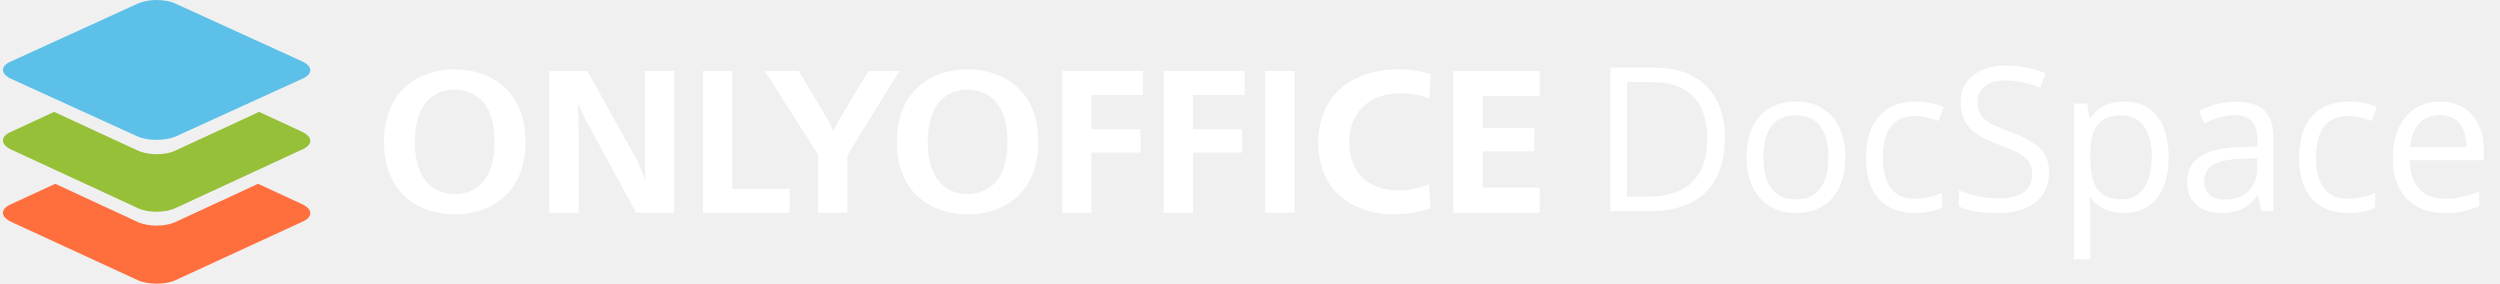
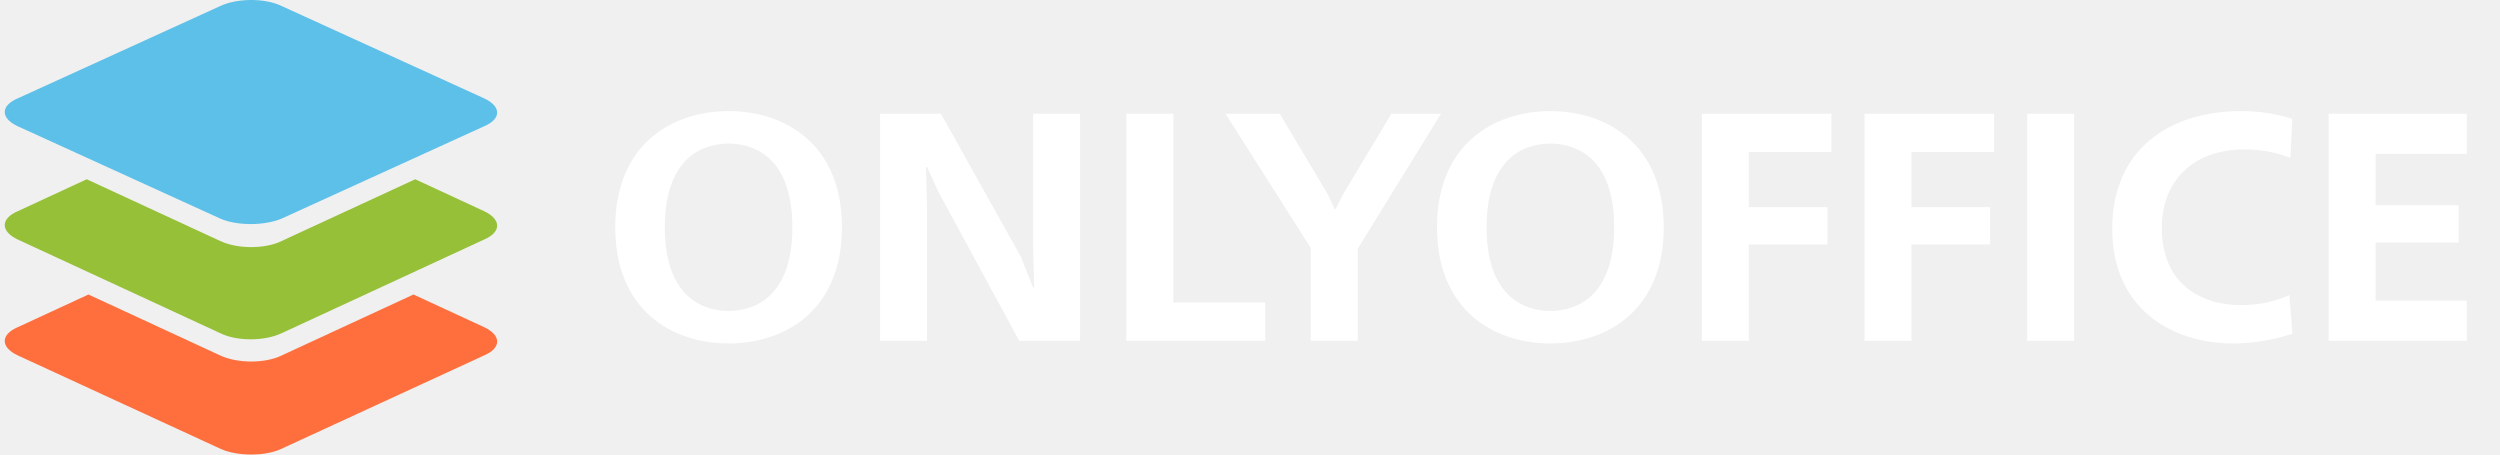
- <svg xmlns="http://www.w3.org/2000/svg" width="423" height="48" viewBox="0 0 423 48" fill="none">
+ <svg xmlns="http://www.w3.org/2000/svg" width="264" height="48" viewBox="0 0 264 48" fill="none">
  <path fill-rule="evenodd" clip-rule="evenodd" d="M23.322 47.412L1.871 37.53C0.043 36.667 0.043 35.334 1.871 34.55L9.339 31.099L23.243 37.53C25.07 38.392 28.01 38.392 29.757 37.53L43.661 31.099L51.13 34.55C52.957 35.412 52.957 36.745 51.13 37.53L29.678 47.412C28.01 48.196 25.07 48.196 23.322 47.412Z" fill="#FF6F3D" />
  <path fill-rule="evenodd" clip-rule="evenodd" d="M23.253 35.183L1.866 25.29C0.045 24.426 0.045 23.091 1.866 22.306L9.153 18.93L23.253 25.447C25.074 26.311 28.005 26.311 29.747 25.447L43.846 18.93L51.134 22.306C52.955 23.17 52.955 24.505 51.134 25.29L29.747 35.183C27.926 36.047 24.995 36.047 23.253 35.183Z" fill="#95C038" />
  <path fill-rule="evenodd" clip-rule="evenodd" d="M23.253 23.081L1.866 13.33C0.045 12.479 0.045 11.164 1.866 10.39L23.253 0.638C25.074 -0.213 28.005 -0.213 29.747 0.638L51.134 10.39C52.955 11.241 52.955 12.556 51.134 13.33L29.747 23.081C27.926 23.855 24.995 23.855 23.253 23.081Z" fill="#5DC0E8" />
-   <path fill-rule="evenodd" clip-rule="evenodd" d="M344.385 34.247C345.935 33.052 346.709 31.386 346.709 29.25C346.709 27.59 346.228 26.24 345.265 25.199C344.313 24.159 342.565 23.185 340.019 22.277C338.503 21.735 337.374 21.242 336.632 20.8C335.902 20.346 335.382 19.854 335.072 19.322C334.762 18.78 334.607 18.088 334.607 17.247C334.607 16.107 335.028 15.216 335.869 14.574C336.71 13.932 337.877 13.611 339.372 13.611C341.264 13.611 343.212 14.032 345.215 14.873L346.095 12.416C344.07 11.531 341.851 11.088 339.438 11.088C337.125 11.088 335.265 11.641 333.86 12.748C332.454 13.855 331.751 15.343 331.751 17.214C331.751 18.996 332.233 20.44 333.196 21.547C334.17 22.654 335.786 23.611 338.043 24.419C339.659 24.994 340.86 25.509 341.646 25.963C342.443 26.417 343.007 26.915 343.339 27.457C343.682 27.988 343.854 28.674 343.854 29.516C343.854 30.788 343.378 31.785 342.426 32.504C341.474 33.212 340.058 33.566 338.176 33.566C337.025 33.566 335.863 33.445 334.69 33.201C333.517 32.958 332.432 32.626 331.436 32.205V34.928C332.986 35.669 335.199 36.04 338.077 36.04C340.733 36.04 342.836 35.442 344.385 34.247ZM288.578 32.537C290.758 30.412 291.849 27.346 291.849 23.34C291.849 19.588 290.803 16.666 288.711 14.574C286.619 12.482 283.686 11.437 279.912 11.437H272.475V35.708H279.198C283.282 35.708 286.409 34.651 288.578 32.537ZM286.47 16.284C288.063 17.889 288.86 20.274 288.86 23.439C288.86 26.682 288.014 29.134 286.32 30.794C284.627 32.443 282.098 33.268 278.733 33.268H275.297V13.877H279.397C282.53 13.877 284.887 14.679 286.47 16.284ZM309.986 33.55C311.48 31.879 312.227 29.56 312.227 26.594C312.227 23.705 311.475 21.414 309.97 19.721C308.475 18.027 306.456 17.181 303.91 17.181C301.276 17.181 299.217 18.011 297.734 19.671C296.251 21.32 295.51 23.628 295.51 26.594C295.51 28.509 295.853 30.18 296.539 31.607C297.225 33.035 298.199 34.131 299.461 34.895C300.723 35.658 302.167 36.04 303.794 36.04C306.428 36.04 308.492 35.21 309.986 33.55ZM299.76 31.906C298.83 30.689 298.365 28.918 298.365 26.594C298.365 24.247 298.824 22.482 299.743 21.298C300.662 20.114 302.023 19.521 303.827 19.521C305.653 19.521 307.031 20.125 307.961 21.331C308.902 22.526 309.372 24.281 309.372 26.594C309.372 28.929 308.902 30.705 307.961 31.923C307.031 33.129 305.664 33.732 303.86 33.732C302.056 33.732 300.689 33.124 299.76 31.906ZM324.007 36.04C321.372 36.04 319.33 35.232 317.881 33.616C316.442 31.989 315.722 29.693 315.722 26.727C315.722 23.683 316.453 21.331 317.914 19.671C319.386 18.011 321.478 17.181 324.189 17.181C325.063 17.181 325.938 17.275 326.812 17.463C327.687 17.651 328.373 17.872 328.871 18.127L328.024 20.468C327.415 20.224 326.751 20.025 326.032 19.87C325.312 19.704 324.676 19.621 324.123 19.621C320.426 19.621 318.578 21.979 318.578 26.693C318.578 28.929 319.026 30.645 319.923 31.84C320.83 33.035 322.169 33.633 323.94 33.633C325.456 33.633 327.011 33.306 328.605 32.653V35.094C327.388 35.725 325.855 36.04 324.007 36.04ZM359.385 36.04C358.201 36.04 357.116 35.824 356.131 35.393C355.157 34.95 354.338 34.275 353.674 33.367H353.475C353.608 34.43 353.674 35.437 353.674 36.389V43.876H350.918V17.513H353.16L353.541 20.003H353.674C354.383 19.007 355.207 18.287 356.148 17.845C357.089 17.402 358.168 17.181 359.385 17.181C361.798 17.181 363.657 18.005 364.963 19.654C366.28 21.303 366.939 23.616 366.939 26.594C366.939 29.582 366.269 31.906 364.93 33.566C363.602 35.215 361.754 36.04 359.385 36.04ZM358.987 19.521C357.127 19.521 355.783 20.036 354.953 21.065C354.122 22.095 353.696 23.733 353.674 25.98V26.594C353.674 29.15 354.1 30.982 354.953 32.089C355.805 33.185 357.172 33.732 359.053 33.732C360.625 33.732 361.853 33.096 362.739 31.823C363.635 30.55 364.083 28.796 364.083 26.561C364.083 24.292 363.635 22.554 362.739 21.348C361.853 20.13 360.603 19.521 358.987 19.521ZM382.071 33.118L382.619 35.708H384.661V23.29C384.661 21.165 384.136 19.621 383.084 18.658C382.044 17.695 380.439 17.214 378.27 17.214C377.196 17.214 376.123 17.352 375.049 17.629C373.987 17.906 373.007 18.287 372.111 18.774L372.957 20.883C374.872 19.953 376.587 19.488 378.104 19.488C379.454 19.488 380.433 19.831 381.042 20.518C381.662 21.193 381.972 22.244 381.972 23.672V24.801L378.884 24.9C373.007 25.078 370.069 27.003 370.069 30.678C370.069 32.393 370.578 33.716 371.596 34.645C372.625 35.575 374.042 36.04 375.846 36.04C377.196 36.04 378.32 35.841 379.216 35.442C380.124 35.033 381.031 34.258 381.939 33.118H382.071ZM380.428 32.355C379.454 33.295 378.109 33.766 376.394 33.766C375.309 33.766 374.462 33.505 373.854 32.985C373.256 32.465 372.957 31.707 372.957 30.711C372.957 29.438 373.439 28.503 374.402 27.905C375.376 27.297 376.958 26.953 379.15 26.876L381.905 26.76V28.403C381.905 30.097 381.413 31.414 380.428 32.355ZM397.287 36.04C394.653 36.04 392.611 35.232 391.161 33.616C389.722 31.989 389.003 29.693 389.003 26.727C389.003 23.683 389.733 21.331 391.194 19.671C392.666 18.011 394.758 17.181 397.47 17.181C398.344 17.181 399.218 17.275 400.093 17.463C400.967 17.651 401.653 17.872 402.151 18.127L401.305 20.468C400.696 20.224 400.032 20.025 399.313 19.87C398.593 19.704 397.957 19.621 397.403 19.621C393.707 19.621 391.858 21.979 391.858 26.693C391.858 28.929 392.307 30.645 393.203 31.84C394.111 33.035 395.45 33.633 397.221 33.633C398.737 33.633 400.292 33.306 401.886 32.653V35.094C400.668 35.725 399.135 36.04 397.287 36.04ZM407.19 33.583C408.751 35.221 410.876 36.04 413.565 36.04C414.794 36.04 415.84 35.946 416.703 35.758C417.577 35.581 418.501 35.282 419.475 34.861V32.404C417.561 33.223 415.624 33.633 413.665 33.633C411.806 33.633 410.361 33.079 409.332 31.973C408.314 30.866 407.777 29.244 407.722 27.108H420.256V25.365C420.256 22.908 419.592 20.933 418.264 19.439C416.935 17.933 415.131 17.181 412.851 17.181C410.417 17.181 408.474 18.044 407.024 19.77C405.585 21.497 404.866 23.827 404.866 26.76C404.866 29.671 405.641 31.945 407.19 33.583ZM409.315 20.916C410.19 19.964 411.357 19.488 412.818 19.488C414.257 19.488 415.364 19.953 416.139 20.883C416.913 21.801 417.301 23.13 417.301 24.867H407.788C407.943 23.185 408.452 21.868 409.315 20.916ZM64.969 24C64.969 15.297 70.902 11.733 76.94 11.733C82.978 11.733 88.912 15.297 88.912 24C88.912 32.703 82.978 36.267 76.94 36.267C70.902 36.267 64.969 32.703 64.969 24ZM83.676 24C83.676 15.879 78.79 15.16 76.94 15.16C75.09 15.16 70.204 15.879 70.204 24C70.204 32.121 75.09 32.84 76.94 32.84C78.79 32.84 83.676 32.121 83.676 24ZM97.894 35.992H92.938V12.008H99.36L107.807 27.118L109.098 30.373H109.203L109.098 26.124V12.008H114.054V35.992H107.632L99.116 20.299L97.894 17.627H97.79L97.894 21.876V35.992ZM118.944 35.992H133.603V31.949H123.901V12.008H118.944V35.992ZM138.42 26.193L129.415 12.008H135.139L140.165 20.436L140.933 22.081H141.038L141.875 20.436L146.936 12.008H152.171L143.376 26.261V35.992H138.42V26.193ZM163.719 11.733C157.68 11.733 151.747 15.297 151.747 24C151.747 32.703 157.68 36.267 163.719 36.267C169.757 36.267 175.69 32.703 175.69 24C175.69 15.297 169.757 11.733 163.719 11.733ZM163.719 15.16C165.568 15.16 170.455 15.879 170.455 24C170.455 32.121 165.568 32.84 163.719 32.84C161.869 32.84 156.982 32.121 156.982 24C156.982 15.879 161.869 15.16 163.719 15.16ZM184.673 35.992H179.717V12.008H193.398V16.051H184.673V21.876H192.979V25.816H184.673V35.992ZM196.895 35.992H201.851V25.816H210.158V21.876H201.851V16.051H210.577V12.008H196.895V35.992ZM219.03 35.992H214.073V12.008H219.03V35.992ZM241.759 31.161C240.537 31.709 238.827 32.223 236.663 32.223C232.265 32.223 228.287 29.859 228.287 24.069C228.287 19.169 231.532 15.777 237.012 15.777C238.862 15.777 240.433 16.119 241.864 16.667L242.073 12.556C240.223 11.973 238.583 11.733 236.663 11.733C228.985 11.733 223.051 15.879 223.051 24.137C223.051 32.874 229.683 36.267 235.756 36.267C237.71 36.267 239.909 35.958 242.073 35.239L241.759 31.161ZM260.497 35.992H245.908V12.008H260.497V16.256H250.864V21.67H259.625V25.61H250.864V31.744H260.497V35.992Z" fill="white" />
+   <path fill-rule="evenodd" clip-rule="evenodd" d="M64.969 24C64.969 15.297 70.902 11.733 76.94 11.733C82.978 11.733 88.912 15.297 88.912 24C88.912 32.703 82.978 36.267 76.94 36.267C70.902 36.267 64.969 32.703 64.969 24ZM83.676 24C83.676 15.879 78.79 15.16 76.94 15.16C75.09 15.16 70.204 15.879 70.204 24C70.204 32.121 75.09 32.84 76.94 32.84C78.79 32.84 83.676 32.121 83.676 24ZM97.894 35.992H92.938V12.008H99.36L107.807 27.118L109.098 30.373H109.203L109.098 26.124V12.008H114.054V35.992H107.632L99.116 20.299L97.894 17.627H97.79L97.894 21.876V35.992ZM118.944 35.992H133.603V31.949H123.901V12.008H118.944V35.992ZM138.42 26.193L129.415 12.008H135.139L140.165 20.436L140.933 22.081H141.038L141.875 20.436L146.936 12.008H152.171L143.376 26.261V35.992H138.42V26.193ZM163.719 11.733C157.68 11.733 151.747 15.297 151.747 24C151.747 32.703 157.68 36.267 163.719 36.267C169.757 36.267 175.69 32.703 175.69 24C175.69 15.297 169.757 11.733 163.719 11.733ZM163.719 15.16C165.568 15.16 170.455 15.879 170.455 24C170.455 32.121 165.568 32.84 163.719 32.84C161.869 32.84 156.982 32.121 156.982 24C156.982 15.879 161.869 15.16 163.719 15.16ZM184.673 35.992H179.717V12.008H193.398V16.051H184.673V21.876H192.979V25.816H184.673V35.992ZM196.895 35.992H201.851V25.816H210.158V21.876H201.851V16.051H210.577V12.008H196.895V35.992ZM219.03 35.992H214.073V12.008H219.03V35.992ZM241.759 31.161C240.537 31.709 238.827 32.223 236.663 32.223C232.265 32.223 228.287 29.859 228.287 24.069C228.287 19.169 231.532 15.777 237.012 15.777C238.862 15.777 240.433 16.119 241.864 16.667L242.073 12.556C240.223 11.973 238.583 11.733 236.663 11.733C228.985 11.733 223.051 15.879 223.051 24.137C223.051 32.874 229.683 36.267 235.756 36.267C237.71 36.267 239.909 35.958 242.073 35.239L241.759 31.161ZM260.497 35.992H245.908V12.008H260.497V16.256H250.864V21.67H259.625V25.61H250.864V31.744H260.497V35.992Z" fill="white" />
</svg>
